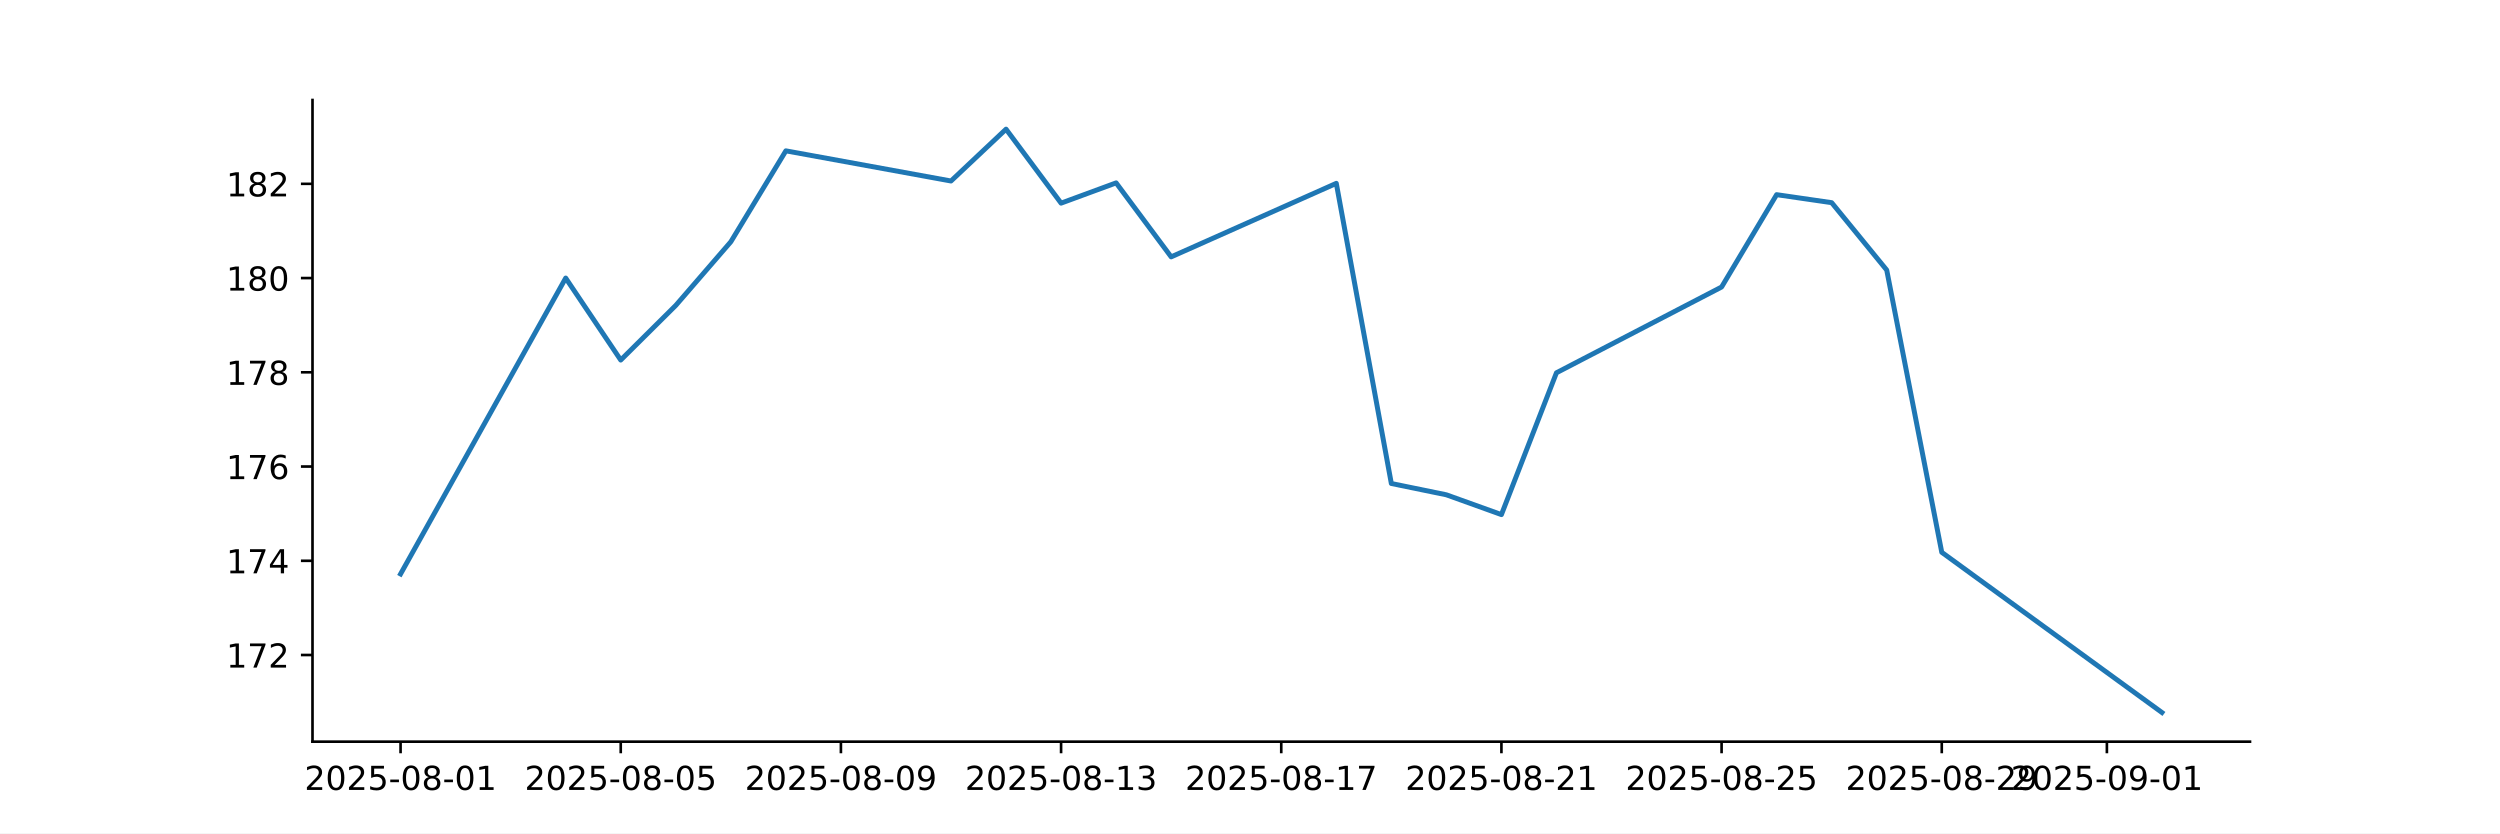
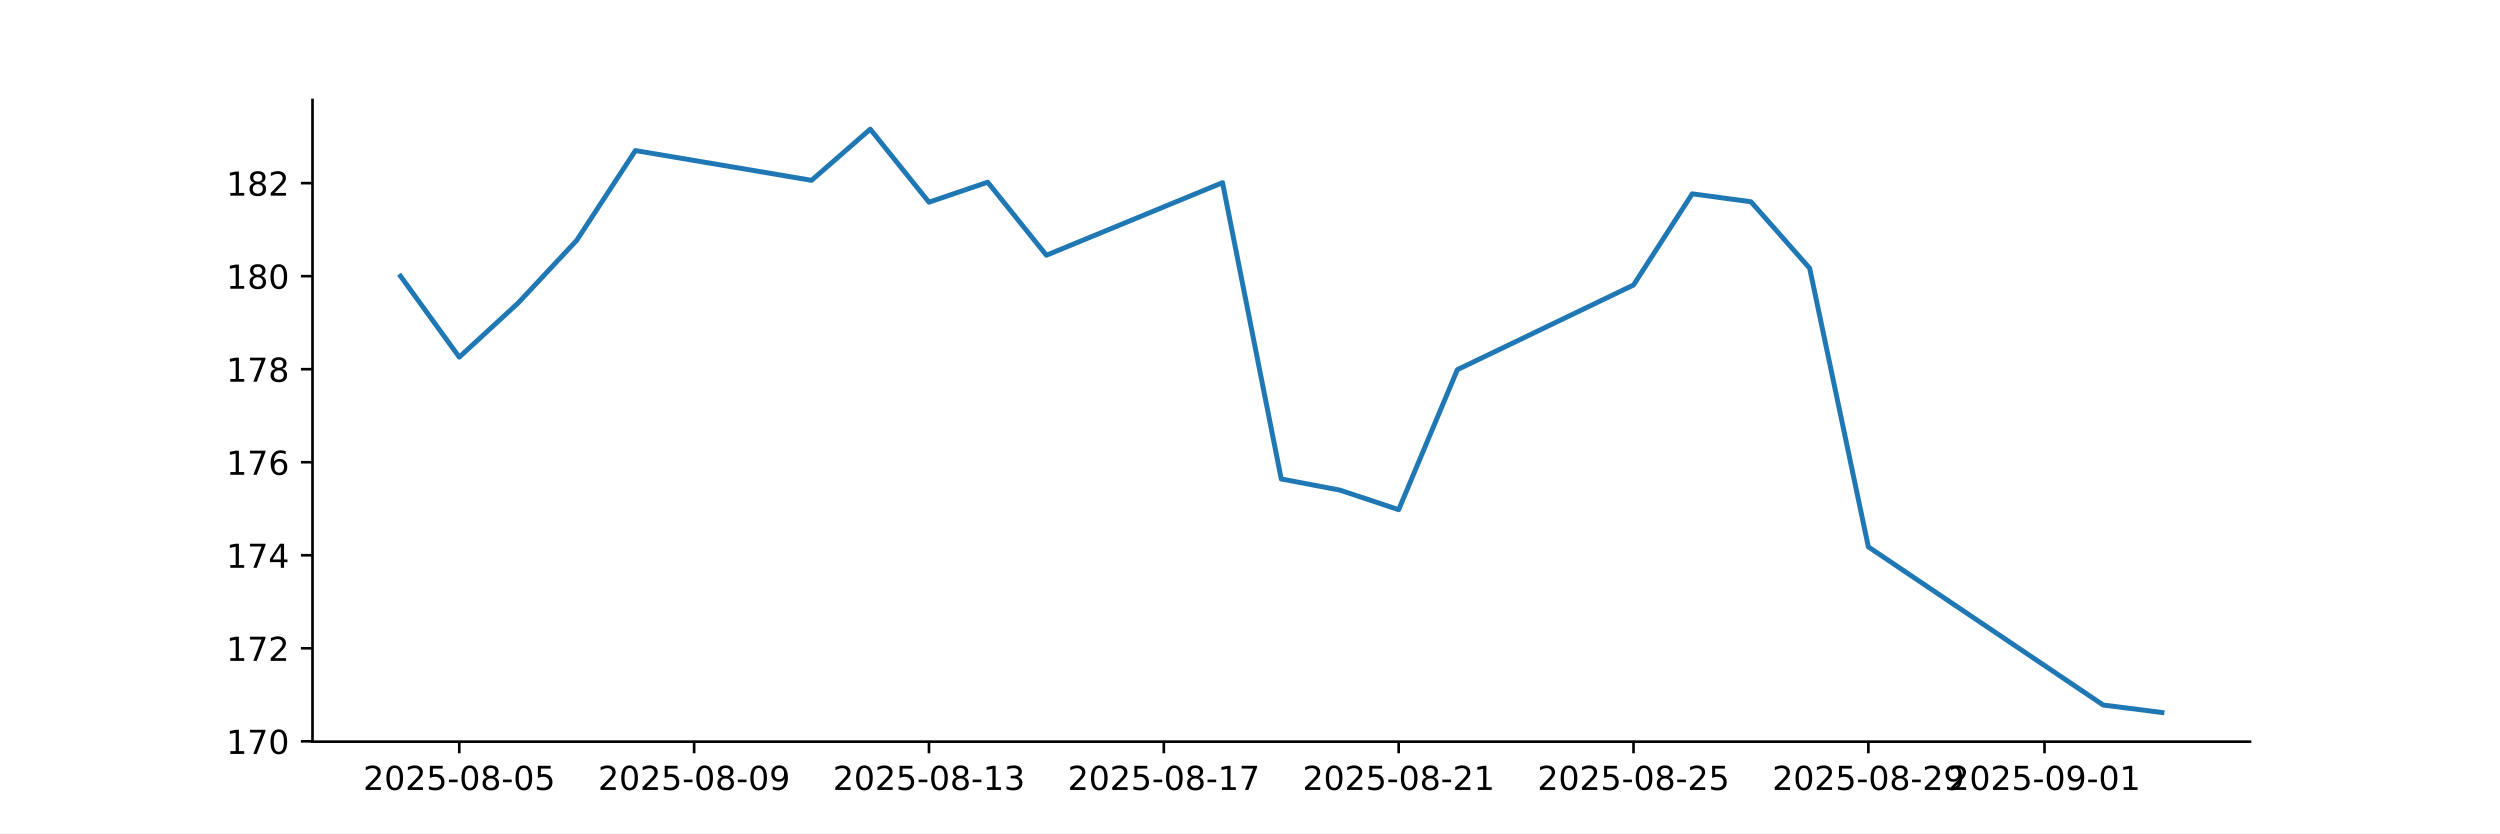
<svg xmlns="http://www.w3.org/2000/svg" xmlns:xlink="http://www.w3.org/1999/xlink" width="756pt" height="252pt" viewBox="0 0 756 252" version="1.1">
  <defs>
    <style type="text/css">*{stroke-linejoin: round; stroke-linecap: butt}</style>
  </defs>
  <g id="figure_1">
    <g id="patch_1">
      <path d="M 0 252  L 756 252  L 756 0  L 0 0  z " style="fill: #ffffff" />
    </g>
    <g id="axes_1">
      <g id="patch_2">
        <path d="M 94.5 224.28  L 680.4 224.28  L 680.4 30.24  L 94.5 30.24  z " style="fill: #ffffff" />
      </g>
      <g id="matplotlib.axis_1">
        <g id="xtick_1">
          <g id="line2d_1">
            <defs>
-               <path id="m3b3d6793ac" d="M 0 0  L 0 3.5  " style="stroke: #000000; stroke-width: 0.8" />
+               <path id="mb542626b4f" d="M 0 0  L 0 3.5  " style="stroke: #000000; stroke-width: 0.8" />
            </defs>
            <g>
-               <use xlink:href="#m3b3d6793ac" x="121.132" y="224.28" style="stroke: #000000; stroke-width: 0.8" />
+               <use xlink:href="#mb542626b4f" x="138.886" y="224.28" style="stroke: #000000; stroke-width: 0.8" />
            </g>
          </g>
          <g id="text_1">
-             <g transform="translate(92.07401 238.8784) scale(0.1 -0.1)">
+             <g transform="translate(109.8286 238.8784) scale(0.1 -0.1)">
              <defs>
                <path id="DejaVuSans-32" d="M 1228 531  L 3431 531  L 3431 0  L 469 0  L 469 531  Q 828 903 1448 1529  Q 2069 2156 2228 2338  Q 2531 2678 2651 2914  Q 2772 3150 2772 3378  Q 2772 3750 2511 3984  Q 2250 4219 1831 4219  Q 1534 4219 1204 4116  Q 875 4013 500 3803  L 500 4441  Q 881 4594 1212 4672  Q 1544 4750 1819 4750  Q 2544 4750 2975 4387  Q 3406 4025 3406 3419  Q 3406 3131 3298 2873  Q 3191 2616 2906 2266  Q 2828 2175 2409 1742  Q 1991 1309 1228 531  z " transform="scale(0.015625)" />
                <path id="DejaVuSans-30" d="M 2034 4250  Q 1547 4250 1301 3770  Q 1056 3291 1056 2328  Q 1056 1369 1301 889  Q 1547 409 2034 409  Q 2525 409 2770 889  Q 3016 1369 3016 2328  Q 3016 3291 2770 3770  Q 2525 4250 2034 4250  z M 2034 4750  Q 2819 4750 3233 4129  Q 3647 3509 3647 2328  Q 3647 1150 3233 529  Q 2819 -91 2034 -91  Q 1250 -91 836 529  Q 422 1150 422 2328  Q 422 3509 836 4129  Q 1250 4750 2034 4750  z " transform="scale(0.015625)" />
                <path id="DejaVuSans-35" d="M 691 4666  L 3169 4666  L 3169 4134  L 1269 4134  L 1269 2991  Q 1406 3038 1543 3061  Q 1681 3084 1819 3084  Q 2600 3084 3056 2656  Q 3513 2228 3513 1497  Q 3513 744 3044 326  Q 2575 -91 1722 -91  Q 1428 -91 1123 -41  Q 819 9 494 109  L 494 744  Q 775 591 1075 516  Q 1375 441 1709 441  Q 2250 441 2565 725  Q 2881 1009 2881 1497  Q 2881 1984 2565 2268  Q 2250 2553 1709 2553  Q 1456 2553 1204 2497  Q 953 2441 691 2322  L 691 4666  z " transform="scale(0.015625)" />
                <path id="DejaVuSans-2d" d="M 313 2009  L 1997 2009  L 1997 1497  L 313 1497  L 313 2009  z " transform="scale(0.015625)" />
                <path id="DejaVuSans-38" d="M 2034 2216  Q 1584 2216 1326 1975  Q 1069 1734 1069 1313  Q 1069 891 1326 650  Q 1584 409 2034 409  Q 2484 409 2743 651  Q 3003 894 3003 1313  Q 3003 1734 2745 1975  Q 2488 2216 2034 2216  z M 1403 2484  Q 997 2584 770 2862  Q 544 3141 544 3541  Q 544 4100 942 4425  Q 1341 4750 2034 4750  Q 2731 4750 3128 4425  Q 3525 4100 3525 3541  Q 3525 3141 3298 2862  Q 3072 2584 2669 2484  Q 3125 2378 3379 2068  Q 3634 1759 3634 1313  Q 3634 634 3220 271  Q 2806 -91 2034 -91  Q 1263 -91 848 271  Q 434 634 434 1313  Q 434 1759 690 2068  Q 947 2378 1403 2484  z M 1172 3481  Q 1172 3119 1398 2916  Q 1625 2713 2034 2713  Q 2441 2713 2670 2916  Q 2900 3119 2900 3481  Q 2900 3844 2670 4047  Q 2441 4250 2034 4250  Q 1625 4250 1398 4047  Q 1172 3844 1172 3481  z " transform="scale(0.015625)" />
+               </defs>
+               <use xlink:href="#DejaVuSans-32" />
+               <use xlink:href="#DejaVuSans-30" transform="translate(63.62305 0)" />
+               <use xlink:href="#DejaVuSans-32" transform="translate(127.2461 0)" />
+               <use xlink:href="#DejaVuSans-35" transform="translate(190.8691 0)" />
+               <use xlink:href="#DejaVuSans-2d" transform="translate(254.4922 0)" />
+               <use xlink:href="#DejaVuSans-30" transform="translate(290.5762 0)" />
+               <use xlink:href="#DejaVuSans-38" transform="translate(354.1992 0)" />
+               <use xlink:href="#DejaVuSans-2d" transform="translate(417.8223 0)" />
+               <use xlink:href="#DejaVuSans-30" transform="translate(453.9062 0)" />
+               <use xlink:href="#DejaVuSans-35" transform="translate(517.5293 0)" />
+             </g>
+           </g>
+         </g>
+         <g id="xtick_2">
+           <g id="line2d_2">
+             <g>
+               <use xlink:href="#mb542626b4f" x="209.905" y="224.28" style="stroke: #000000; stroke-width: 0.8" />
+             </g>
+           </g>
+           <g id="text_2">
+             <g transform="translate(180.8467 238.8784) scale(0.1 -0.1)">
+               <defs>
+                 <path id="DejaVuSans-39" d="M 703 97  L 703 672  Q 941 559 1184 500  Q 1428 441 1663 441  Q 2288 441 2617 861  Q 2947 1281 2994 2138  Q 2813 1869 2534 1725  Q 2256 1581 1919 1581  Q 1219 1581 811 2004  Q 403 2428 403 3163  Q 403 3881 828 4315  Q 1253 4750 1959 4750  Q 2769 4750 3195 4129  Q 3622 3509 3622 2328  Q 3622 1225 3098 567  Q 2575 -91 1691 -91  Q 1453 -91 1209 -44  Q 966 3 703 97  z M 1959 2075  Q 2384 2075 2632 2365  Q 2881 2656 2881 3163  Q 2881 3666 2632 3958  Q 2384 4250 1959 4250  Q 1534 4250 1286 3958  Q 1038 3666 1038 3163  Q 1038 2656 1286 2365  Q 1534 2075 1959 2075  z " transform="scale(0.015625)" />
+               </defs>
+               <use xlink:href="#DejaVuSans-32" />
+               <use xlink:href="#DejaVuSans-30" transform="translate(63.62305 0)" />
+               <use xlink:href="#DejaVuSans-32" transform="translate(127.2461 0)" />
+               <use xlink:href="#DejaVuSans-35" transform="translate(190.8691 0)" />
+               <use xlink:href="#DejaVuSans-2d" transform="translate(254.4922 0)" />
+               <use xlink:href="#DejaVuSans-30" transform="translate(290.5762 0)" />
+               <use xlink:href="#DejaVuSans-38" transform="translate(354.1992 0)" />
+               <use xlink:href="#DejaVuSans-2d" transform="translate(417.8223 0)" />
+               <use xlink:href="#DejaVuSans-30" transform="translate(453.9062 0)" />
+               <use xlink:href="#DejaVuSans-39" transform="translate(517.5293 0)" />
+             </g>
+           </g>
+         </g>
+         <g id="xtick_3">
+           <g id="line2d_3">
+             <g>
+               <use xlink:href="#mb542626b4f" x="280.923" y="224.28" style="stroke: #000000; stroke-width: 0.8" />
+             </g>
+           </g>
+           <g id="text_3">
+             <g transform="translate(251.8649 238.8784) scale(0.1 -0.1)">
+               <defs>
                <path id="DejaVuSans-31" d="M 794 531  L 1825 531  L 1825 4091  L 703 3866  L 703 4441  L 1819 4666  L 2450 4666  L 2450 531  L 3481 531  L 3481 0  L 794 0  L 794 531  z " transform="scale(0.015625)" />
-               </defs>
-               <use xlink:href="#DejaVuSans-32" />
-               <use xlink:href="#DejaVuSans-30" transform="translate(63.62305 0)" />
-               <use xlink:href="#DejaVuSans-32" transform="translate(127.2461 0)" />
-               <use xlink:href="#DejaVuSans-35" transform="translate(190.8691 0)" />
-               <use xlink:href="#DejaVuSans-2d" transform="translate(254.4922 0)" />
-               <use xlink:href="#DejaVuSans-30" transform="translate(290.5762 0)" />
-               <use xlink:href="#DejaVuSans-38" transform="translate(354.1992 0)" />
+                 <path id="DejaVuSans-33" d="M 2597 2516  Q 3050 2419 3304 2112  Q 3559 1806 3559 1356  Q 3559 666 3084 287  Q 2609 -91 1734 -91  Q 1441 -91 1130 -33  Q 819 25 488 141  L 488 750  Q 750 597 1062 519  Q 1375 441 1716 441  Q 2309 441 2620 675  Q 2931 909 2931 1356  Q 2931 1769 2642 2001  Q 2353 2234 1838 2234  L 1294 2234  L 1294 2753  L 1863 2753  Q 2328 2753 2575 2939  Q 2822 3125 2822 3475  Q 2822 3834 2567 4026  Q 2313 4219 1838 4219  Q 1578 4219 1281 4162  Q 984 4106 628 3988  L 628 4550  Q 988 4650 1302 4700  Q 1616 4750 1894 4750  Q 2613 4750 3031 4423  Q 3450 4097 3450 3541  Q 3450 3153 3228 2886  Q 3006 2619 2597 2516  z " transform="scale(0.015625)" />
+               </defs>
+               <use xlink:href="#DejaVuSans-32" />
+               <use xlink:href="#DejaVuSans-30" transform="translate(63.62305 0)" />
+               <use xlink:href="#DejaVuSans-32" transform="translate(127.2461 0)" />
+               <use xlink:href="#DejaVuSans-35" transform="translate(190.8691 0)" />
+               <use xlink:href="#DejaVuSans-2d" transform="translate(254.4922 0)" />
+               <use xlink:href="#DejaVuSans-30" transform="translate(290.5762 0)" />
+               <use xlink:href="#DejaVuSans-38" transform="translate(354.1992 0)" />
+               <use xlink:href="#DejaVuSans-2d" transform="translate(417.8223 0)" />
+               <use xlink:href="#DejaVuSans-31" transform="translate(453.9062 0)" />
+               <use xlink:href="#DejaVuSans-33" transform="translate(517.5293 0)" />
+             </g>
+           </g>
+         </g>
+         <g id="xtick_4">
+           <g id="line2d_4">
+             <g>
+               <use xlink:href="#mb542626b4f" x="351.941" y="224.28" style="stroke: #000000; stroke-width: 0.8" />
+             </g>
+           </g>
+           <g id="text_4">
+             <g transform="translate(322.8831 238.8784) scale(0.1 -0.1)">
+               <defs>
+                 <path id="DejaVuSans-37" d="M 525 4666  L 3525 4666  L 3525 4397  L 1831 0  L 1172 0  L 2766 4134  L 525 4134  L 525 4666  z " transform="scale(0.015625)" />
+               </defs>
+               <use xlink:href="#DejaVuSans-32" />
+               <use xlink:href="#DejaVuSans-30" transform="translate(63.62305 0)" />
+               <use xlink:href="#DejaVuSans-32" transform="translate(127.2461 0)" />
+               <use xlink:href="#DejaVuSans-35" transform="translate(190.8691 0)" />
+               <use xlink:href="#DejaVuSans-2d" transform="translate(254.4922 0)" />
+               <use xlink:href="#DejaVuSans-30" transform="translate(290.5762 0)" />
+               <use xlink:href="#DejaVuSans-38" transform="translate(354.1992 0)" />
+               <use xlink:href="#DejaVuSans-2d" transform="translate(417.8223 0)" />
+               <use xlink:href="#DejaVuSans-31" transform="translate(453.9062 0)" />
+               <use xlink:href="#DejaVuSans-37" transform="translate(517.5293 0)" />
+             </g>
+           </g>
+         </g>
+         <g id="xtick_5">
+           <g id="line2d_5">
+             <g>
+               <use xlink:href="#mb542626b4f" x="422.959" y="224.28" style="stroke: #000000; stroke-width: 0.8" />
+             </g>
+           </g>
+           <g id="text_5">
+             <g transform="translate(393.9013 238.8784) scale(0.1 -0.1)">
+               <use xlink:href="#DejaVuSans-32" />
+               <use xlink:href="#DejaVuSans-30" transform="translate(63.62305 0)" />
+               <use xlink:href="#DejaVuSans-32" transform="translate(127.2461 0)" />
+               <use xlink:href="#DejaVuSans-35" transform="translate(190.8691 0)" />
+               <use xlink:href="#DejaVuSans-2d" transform="translate(254.4922 0)" />
+               <use xlink:href="#DejaVuSans-30" transform="translate(290.5762 0)" />
+               <use xlink:href="#DejaVuSans-38" transform="translate(354.1992 0)" />
+               <use xlink:href="#DejaVuSans-2d" transform="translate(417.8223 0)" />
+               <use xlink:href="#DejaVuSans-32" transform="translate(453.9062 0)" />
+               <use xlink:href="#DejaVuSans-31" transform="translate(517.5293 0)" />
+             </g>
+           </g>
+         </g>
+         <g id="xtick_6">
+           <g id="line2d_6">
+             <g>
+               <use xlink:href="#mb542626b4f" x="493.977" y="224.28" style="stroke: #000000; stroke-width: 0.8" />
+             </g>
+           </g>
+           <g id="text_6">
+             <g transform="translate(464.9195 238.8784) scale(0.1 -0.1)">
+               <use xlink:href="#DejaVuSans-32" />
+               <use xlink:href="#DejaVuSans-30" transform="translate(63.62305 0)" />
+               <use xlink:href="#DejaVuSans-32" transform="translate(127.2461 0)" />
+               <use xlink:href="#DejaVuSans-35" transform="translate(190.8691 0)" />
+               <use xlink:href="#DejaVuSans-2d" transform="translate(254.4922 0)" />
+               <use xlink:href="#DejaVuSans-30" transform="translate(290.5762 0)" />
+               <use xlink:href="#DejaVuSans-38" transform="translate(354.1992 0)" />
+               <use xlink:href="#DejaVuSans-2d" transform="translate(417.8223 0)" />
+               <use xlink:href="#DejaVuSans-32" transform="translate(453.9062 0)" />
+               <use xlink:href="#DejaVuSans-35" transform="translate(517.5293 0)" />
+             </g>
+           </g>
+         </g>
+         <g id="xtick_7">
+           <g id="line2d_7">
+             <g>
+               <use xlink:href="#mb542626b4f" x="564.995" y="224.28" style="stroke: #000000; stroke-width: 0.8" />
+             </g>
+           </g>
+           <g id="text_7">
+             <g transform="translate(535.9376 238.8784) scale(0.1 -0.1)">
+               <use xlink:href="#DejaVuSans-32" />
+               <use xlink:href="#DejaVuSans-30" transform="translate(63.62305 0)" />
+               <use xlink:href="#DejaVuSans-32" transform="translate(127.2461 0)" />
+               <use xlink:href="#DejaVuSans-35" transform="translate(190.8691 0)" />
+               <use xlink:href="#DejaVuSans-2d" transform="translate(254.4922 0)" />
+               <use xlink:href="#DejaVuSans-30" transform="translate(290.5762 0)" />
+               <use xlink:href="#DejaVuSans-38" transform="translate(354.1992 0)" />
+               <use xlink:href="#DejaVuSans-2d" transform="translate(417.8223 0)" />
+               <use xlink:href="#DejaVuSans-32" transform="translate(453.9062 0)" />
+               <use xlink:href="#DejaVuSans-39" transform="translate(517.5293 0)" />
+             </g>
+           </g>
+         </g>
+         <g id="xtick_8">
+           <g id="line2d_8">
+             <g>
+               <use xlink:href="#mb542626b4f" x="618.259" y="224.28" style="stroke: #000000; stroke-width: 0.8" />
+             </g>
+           </g>
+           <g id="text_8">
+             <g transform="translate(589.2013 238.8784) scale(0.1 -0.1)">
+               <use xlink:href="#DejaVuSans-32" />
+               <use xlink:href="#DejaVuSans-30" transform="translate(63.62305 0)" />
+               <use xlink:href="#DejaVuSans-32" transform="translate(127.2461 0)" />
+               <use xlink:href="#DejaVuSans-35" transform="translate(190.8691 0)" />
+               <use xlink:href="#DejaVuSans-2d" transform="translate(254.4922 0)" />
+               <use xlink:href="#DejaVuSans-30" transform="translate(290.5762 0)" />
+               <use xlink:href="#DejaVuSans-39" transform="translate(354.1992 0)" />
              <use xlink:href="#DejaVuSans-2d" transform="translate(417.8223 0)" />
              <use xlink:href="#DejaVuSans-30" transform="translate(453.9062 0)" />
              <use xlink:href="#DejaVuSans-31" transform="translate(517.5293 0)" />
            </g>
          </g>
        </g>
-         <g id="xtick_2">
-           <g id="line2d_2">
-             <g>
-               <use xlink:href="#m3b3d6793ac" x="187.711" y="224.28" style="stroke: #000000; stroke-width: 0.8" />
-             </g>
-           </g>
-           <g id="text_2">
-             <g transform="translate(158.6536 238.8784) scale(0.1 -0.1)">
-               <use xlink:href="#DejaVuSans-32" />
-               <use xlink:href="#DejaVuSans-30" transform="translate(63.62305 0)" />
-               <use xlink:href="#DejaVuSans-32" transform="translate(127.2461 0)" />
-               <use xlink:href="#DejaVuSans-35" transform="translate(190.8691 0)" />
-               <use xlink:href="#DejaVuSans-2d" transform="translate(254.4922 0)" />
-               <use xlink:href="#DejaVuSans-30" transform="translate(290.5762 0)" />
-               <use xlink:href="#DejaVuSans-38" transform="translate(354.1992 0)" />
-               <use xlink:href="#DejaVuSans-2d" transform="translate(417.8223 0)" />
-               <use xlink:href="#DejaVuSans-30" transform="translate(453.9062 0)" />
-               <use xlink:href="#DejaVuSans-35" transform="translate(517.5293 0)" />
-             </g>
-           </g>
-         </g>
-         <g id="xtick_3">
-           <g id="line2d_3">
-             <g>
-               <use xlink:href="#m3b3d6793ac" x="254.291" y="224.28" style="stroke: #000000; stroke-width: 0.8" />
-             </g>
-           </g>
-           <g id="text_3">
-             <g transform="translate(225.2331 238.8784) scale(0.1 -0.1)">
-               <defs>
-                 <path id="DejaVuSans-39" d="M 703 97  L 703 672  Q 941 559 1184 500  Q 1428 441 1663 441  Q 2288 441 2617 861  Q 2947 1281 2994 2138  Q 2813 1869 2534 1725  Q 2256 1581 1919 1581  Q 1219 1581 811 2004  Q 403 2428 403 3163  Q 403 3881 828 4315  Q 1253 4750 1959 4750  Q 2769 4750 3195 4129  Q 3622 3509 3622 2328  Q 3622 1225 3098 567  Q 2575 -91 1691 -91  Q 1453 -91 1209 -44  Q 966 3 703 97  z M 1959 2075  Q 2384 2075 2632 2365  Q 2881 2656 2881 3163  Q 2881 3666 2632 3958  Q 2384 4250 1959 4250  Q 1534 4250 1286 3958  Q 1038 3666 1038 3163  Q 1038 2656 1286 2365  Q 1534 2075 1959 2075  z " transform="scale(0.015625)" />
-               </defs>
-               <use xlink:href="#DejaVuSans-32" />
-               <use xlink:href="#DejaVuSans-30" transform="translate(63.62305 0)" />
-               <use xlink:href="#DejaVuSans-32" transform="translate(127.2461 0)" />
-               <use xlink:href="#DejaVuSans-35" transform="translate(190.8691 0)" />
-               <use xlink:href="#DejaVuSans-2d" transform="translate(254.4922 0)" />
-               <use xlink:href="#DejaVuSans-30" transform="translate(290.5762 0)" />
-               <use xlink:href="#DejaVuSans-38" transform="translate(354.1992 0)" />
-               <use xlink:href="#DejaVuSans-2d" transform="translate(417.8223 0)" />
-               <use xlink:href="#DejaVuSans-30" transform="translate(453.9062 0)" />
-               <use xlink:href="#DejaVuSans-39" transform="translate(517.5293 0)" />
-             </g>
-           </g>
-         </g>
-         <g id="xtick_4">
-           <g id="line2d_4">
-             <g>
-               <use xlink:href="#m3b3d6793ac" x="320.87" y="224.28" style="stroke: #000000; stroke-width: 0.8" />
-             </g>
-           </g>
-           <g id="text_4">
-             <g transform="translate(291.8126 238.8784) scale(0.1 -0.1)">
-               <defs>
-                 <path id="DejaVuSans-33" d="M 2597 2516  Q 3050 2419 3304 2112  Q 3559 1806 3559 1356  Q 3559 666 3084 287  Q 2609 -91 1734 -91  Q 1441 -91 1130 -33  Q 819 25 488 141  L 488 750  Q 750 597 1062 519  Q 1375 441 1716 441  Q 2309 441 2620 675  Q 2931 909 2931 1356  Q 2931 1769 2642 2001  Q 2353 2234 1838 2234  L 1294 2234  L 1294 2753  L 1863 2753  Q 2328 2753 2575 2939  Q 2822 3125 2822 3475  Q 2822 3834 2567 4026  Q 2313 4219 1838 4219  Q 1578 4219 1281 4162  Q 984 4106 628 3988  L 628 4550  Q 988 4650 1302 4700  Q 1616 4750 1894 4750  Q 2613 4750 3031 4423  Q 3450 4097 3450 3541  Q 3450 3153 3228 2886  Q 3006 2619 2597 2516  z " transform="scale(0.015625)" />
-               </defs>
-               <use xlink:href="#DejaVuSans-32" />
-               <use xlink:href="#DejaVuSans-30" transform="translate(63.62305 0)" />
-               <use xlink:href="#DejaVuSans-32" transform="translate(127.2461 0)" />
-               <use xlink:href="#DejaVuSans-35" transform="translate(190.8691 0)" />
-               <use xlink:href="#DejaVuSans-2d" transform="translate(254.4922 0)" />
-               <use xlink:href="#DejaVuSans-30" transform="translate(290.5762 0)" />
-               <use xlink:href="#DejaVuSans-38" transform="translate(354.1992 0)" />
-               <use xlink:href="#DejaVuSans-2d" transform="translate(417.8223 0)" />
-               <use xlink:href="#DejaVuSans-31" transform="translate(453.9062 0)" />
-               <use xlink:href="#DejaVuSans-33" transform="translate(517.5293 0)" />
-             </g>
-           </g>
-         </g>
-         <g id="xtick_5">
-           <g id="line2d_5">
-             <g>
-               <use xlink:href="#m3b3d6793ac" x="387.45" y="224.28" style="stroke: #000000; stroke-width: 0.8" />
-             </g>
-           </g>
-           <g id="text_5">
-             <g transform="translate(358.3922 238.8784) scale(0.1 -0.1)">
-               <defs>
-                 <path id="DejaVuSans-37" d="M 525 4666  L 3525 4666  L 3525 4397  L 1831 0  L 1172 0  L 2766 4134  L 525 4134  L 525 4666  z " transform="scale(0.015625)" />
-               </defs>
-               <use xlink:href="#DejaVuSans-32" />
-               <use xlink:href="#DejaVuSans-30" transform="translate(63.62305 0)" />
-               <use xlink:href="#DejaVuSans-32" transform="translate(127.2461 0)" />
-               <use xlink:href="#DejaVuSans-35" transform="translate(190.8691 0)" />
-               <use xlink:href="#DejaVuSans-2d" transform="translate(254.4922 0)" />
-               <use xlink:href="#DejaVuSans-30" transform="translate(290.5762 0)" />
-               <use xlink:href="#DejaVuSans-38" transform="translate(354.1992 0)" />
-               <use xlink:href="#DejaVuSans-2d" transform="translate(417.8223 0)" />
-               <use xlink:href="#DejaVuSans-31" transform="translate(453.9062 0)" />
-               <use xlink:href="#DejaVuSans-37" transform="translate(517.5293 0)" />
-             </g>
-           </g>
-         </g>
-         <g id="xtick_6">
-           <g id="line2d_6">
-             <g>
-               <use xlink:href="#m3b3d6793ac" x="454.03" y="224.28" style="stroke: #000000; stroke-width: 0.8" />
-             </g>
-           </g>
-           <g id="text_6">
-             <g transform="translate(424.9717 238.8784) scale(0.1 -0.1)">
-               <use xlink:href="#DejaVuSans-32" />
-               <use xlink:href="#DejaVuSans-30" transform="translate(63.62305 0)" />
-               <use xlink:href="#DejaVuSans-32" transform="translate(127.2461 0)" />
-               <use xlink:href="#DejaVuSans-35" transform="translate(190.8691 0)" />
-               <use xlink:href="#DejaVuSans-2d" transform="translate(254.4922 0)" />
-               <use xlink:href="#DejaVuSans-30" transform="translate(290.5762 0)" />
-               <use xlink:href="#DejaVuSans-38" transform="translate(354.1992 0)" />
-               <use xlink:href="#DejaVuSans-2d" transform="translate(417.8223 0)" />
-               <use xlink:href="#DejaVuSans-32" transform="translate(453.9062 0)" />
-               <use xlink:href="#DejaVuSans-31" transform="translate(517.5293 0)" />
-             </g>
-           </g>
-         </g>
-         <g id="xtick_7">
-           <g id="line2d_7">
-             <g>
-               <use xlink:href="#m3b3d6793ac" x="520.609" y="224.28" style="stroke: #000000; stroke-width: 0.8" />
-             </g>
-           </g>
-           <g id="text_7">
-             <g transform="translate(491.5513 238.8784) scale(0.1 -0.1)">
-               <use xlink:href="#DejaVuSans-32" />
-               <use xlink:href="#DejaVuSans-30" transform="translate(63.62305 0)" />
-               <use xlink:href="#DejaVuSans-32" transform="translate(127.2461 0)" />
-               <use xlink:href="#DejaVuSans-35" transform="translate(190.8691 0)" />
-               <use xlink:href="#DejaVuSans-2d" transform="translate(254.4922 0)" />
-               <use xlink:href="#DejaVuSans-30" transform="translate(290.5762 0)" />
-               <use xlink:href="#DejaVuSans-38" transform="translate(354.1992 0)" />
-               <use xlink:href="#DejaVuSans-2d" transform="translate(417.8223 0)" />
-               <use xlink:href="#DejaVuSans-32" transform="translate(453.9062 0)" />
-               <use xlink:href="#DejaVuSans-35" transform="translate(517.5293 0)" />
-             </g>
-           </g>
-         </g>
-         <g id="xtick_8">
-           <g id="line2d_8">
-             <g>
-               <use xlink:href="#m3b3d6793ac" x="587.189" y="224.28" style="stroke: #000000; stroke-width: 0.8" />
-             </g>
-           </g>
-           <g id="text_8">
-             <g transform="translate(558.1308 238.8784) scale(0.1 -0.1)">
-               <use xlink:href="#DejaVuSans-32" />
-               <use xlink:href="#DejaVuSans-30" transform="translate(63.62305 0)" />
-               <use xlink:href="#DejaVuSans-32" transform="translate(127.2461 0)" />
-               <use xlink:href="#DejaVuSans-35" transform="translate(190.8691 0)" />
-               <use xlink:href="#DejaVuSans-2d" transform="translate(254.4922 0)" />
-               <use xlink:href="#DejaVuSans-30" transform="translate(290.5762 0)" />
-               <use xlink:href="#DejaVuSans-38" transform="translate(354.1992 0)" />
-               <use xlink:href="#DejaVuSans-2d" transform="translate(417.8223 0)" />
-               <use xlink:href="#DejaVuSans-32" transform="translate(453.9062 0)" />
-               <use xlink:href="#DejaVuSans-39" transform="translate(517.5293 0)" />
-             </g>
-           </g>
-         </g>
-         <g id="xtick_9">
-           <g id="line2d_9">
-             <g>
-               <use xlink:href="#m3b3d6793ac" x="637.123" y="224.28" style="stroke: #000000; stroke-width: 0.8" />
-             </g>
-           </g>
-           <g id="text_9">
-             <g transform="translate(608.0655 238.8784) scale(0.1 -0.1)">
-               <use xlink:href="#DejaVuSans-32" />
-               <use xlink:href="#DejaVuSans-30" transform="translate(63.62305 0)" />
-               <use xlink:href="#DejaVuSans-32" transform="translate(127.2461 0)" />
-               <use xlink:href="#DejaVuSans-35" transform="translate(190.8691 0)" />
-               <use xlink:href="#DejaVuSans-2d" transform="translate(254.4922 0)" />
-               <use xlink:href="#DejaVuSans-30" transform="translate(290.5762 0)" />
-               <use xlink:href="#DejaVuSans-39" transform="translate(354.1992 0)" />
-               <use xlink:href="#DejaVuSans-2d" transform="translate(417.8223 0)" />
-               <use xlink:href="#DejaVuSans-30" transform="translate(453.9062 0)" />
-               <use xlink:href="#DejaVuSans-31" transform="translate(517.5293 0)" />
-             </g>
-           </g>
-         </g>
      </g>
      <g id="matplotlib.axis_2">
        <g id="ytick_1">
+           <g id="line2d_9">
+             <defs>
+               <path id="mbdce7fdfe4" d="M 0 0  L -3.5 0  " style="stroke: #000000; stroke-width: 0.8" />
+             </defs>
+             <g>
+               <use xlink:href="#mbdce7fdfe4" x="94.5" y="224.181" style="stroke: #000000; stroke-width: 0.8" />
+             </g>
+           </g>
+           <g id="text_9">
+             <g transform="translate(68.4125 227.9807) scale(0.1 -0.1)">
+               <use xlink:href="#DejaVuSans-31" />
+               <use xlink:href="#DejaVuSans-37" transform="translate(63.62305 0)" />
+               <use xlink:href="#DejaVuSans-30" transform="translate(127.2461 0)" />
+             </g>
+           </g>
+         </g>
+         <g id="ytick_2">
          <g id="line2d_10">
-             <defs>
-               <path id="m5a772c9410" d="M 0 0  L -3.5 0  " style="stroke: #000000; stroke-width: 0.8" />
-             </defs>
-             <g>
-               <use xlink:href="#m5a772c9410" x="94.5" y="198.076" style="stroke: #000000; stroke-width: 0.8" />
+             <g>
+               <use xlink:href="#mbdce7fdfe4" x="94.5" y="196.048" style="stroke: #000000; stroke-width: 0.8" />
            </g>
          </g>
          <g id="text_10">
-             <g transform="translate(68.4125 201.8757) scale(0.1 -0.1)">
-               <use xlink:href="#DejaVuSans-31" />
-               <use xlink:href="#DejaVuSans-37" transform="translate(63.62305 0)" />
-               <use xlink:href="#DejaVuSans-32" transform="translate(127.2461 0)" />
-             </g>
-           </g>
-         </g>
-         <g id="ytick_2">
+             <g transform="translate(68.4125 199.8467) scale(0.1 -0.1)">
+               <use xlink:href="#DejaVuSans-31" />
+               <use xlink:href="#DejaVuSans-37" transform="translate(63.62305 0)" />
+               <use xlink:href="#DejaVuSans-32" transform="translate(127.2461 0)" />
+             </g>
+           </g>
+         </g>
+         <g id="ytick_3">
          <g id="line2d_11">
            <g>
-               <use xlink:href="#m5a772c9410" x="94.5" y="169.579" style="stroke: #000000; stroke-width: 0.8" />
+               <use xlink:href="#mbdce7fdfe4" x="94.5" y="167.914" style="stroke: #000000; stroke-width: 0.8" />
            </g>
          </g>
          <g id="text_11">
-             <g transform="translate(68.4125 173.3781) scale(0.1 -0.1)">
+             <g transform="translate(68.4125 171.7128) scale(0.1 -0.1)">
              <defs>
                <path id="DejaVuSans-34" d="M 2419 4116  L 825 1625  L 2419 1625  L 2419 4116  z M 2253 4666  L 3047 4666  L 3047 1625  L 3713 1625  L 3713 1100  L 3047 1100  L 3047 0  L 2419 0  L 2419 1100  L 313 1100  L 313 1709  L 2253 4666  z " transform="scale(0.015625)" />
              </defs>
              <use xlink:href="#DejaVuSans-31" />
              <use xlink:href="#DejaVuSans-37" transform="translate(63.62305 0)" />
              <use xlink:href="#DejaVuSans-34" transform="translate(127.2461 0)" />
            </g>
          </g>
        </g>
-         <g id="ytick_3">
+         <g id="ytick_4">
          <g id="line2d_12">
            <g>
-               <use xlink:href="#m5a772c9410" x="94.5" y="141.081" style="stroke: #000000; stroke-width: 0.8" />
+               <use xlink:href="#mbdce7fdfe4" x="94.5" y="139.78" style="stroke: #000000; stroke-width: 0.8" />
            </g>
          </g>
          <g id="text_12">
-             <g transform="translate(68.4125 144.8806) scale(0.1 -0.1)">
+             <g transform="translate(68.4125 143.5788) scale(0.1 -0.1)">
              <defs>
                <path id="DejaVuSans-36" d="M 2113 2584  Q 1688 2584 1439 2293  Q 1191 2003 1191 1497  Q 1191 994 1439 701  Q 1688 409 2113 409  Q 2538 409 2786 701  Q 3034 994 3034 1497  Q 3034 2003 2786 2293  Q 2538 2584 2113 2584  z M 3366 4563  L 3366 3988  Q 3128 4100 2886 4159  Q 2644 4219 2406 4219  Q 1781 4219 1451 3797  Q 1122 3375 1075 2522  Q 1259 2794 1537 2939  Q 1816 3084 2150 3084  Q 2853 3084 3261 2657  Q 3669 2231 3669 1497  Q 3669 778 3244 343  Q 2819 -91 2113 -91  Q 1303 -91 875 529  Q 447 1150 447 2328  Q 447 3434 972 4092  Q 1497 4750 2381 4750  Q 2619 4750 2861 4703  Q 3103 4656 3366 4563  z " transform="scale(0.015625)" />
              </defs>
              <use xlink:href="#DejaVuSans-31" />
              <use xlink:href="#DejaVuSans-37" transform="translate(63.62305 0)" />
              <use xlink:href="#DejaVuSans-36" transform="translate(127.2461 0)" />
            </g>
          </g>
        </g>
-         <g id="ytick_4">
+         <g id="ytick_5">
          <g id="line2d_13">
            <g>
-               <use xlink:href="#m5a772c9410" x="94.5" y="112.584" style="stroke: #000000; stroke-width: 0.8" />
+               <use xlink:href="#mbdce7fdfe4" x="94.5" y="111.646" style="stroke: #000000; stroke-width: 0.8" />
            </g>
          </g>
          <g id="text_13">
-             <g transform="translate(68.4125 116.383) scale(0.1 -0.1)">
+             <g transform="translate(68.4125 115.4449) scale(0.1 -0.1)">
              <use xlink:href="#DejaVuSans-31" />
              <use xlink:href="#DejaVuSans-37" transform="translate(63.62305 0)" />
              <use xlink:href="#DejaVuSans-38" transform="translate(127.2461 0)" />
            </g>
          </g>
        </g>
-         <g id="ytick_5">
+         <g id="ytick_6">
          <g id="line2d_14">
            <g>
-               <use xlink:href="#m5a772c9410" x="94.5" y="84.086" style="stroke: #000000; stroke-width: 0.8" />
+               <use xlink:href="#mbdce7fdfe4" x="94.5" y="83.512" style="stroke: #000000; stroke-width: 0.8" />
            </g>
          </g>
          <g id="text_14">
-             <g transform="translate(68.4125 87.88542) scale(0.1 -0.1)">
+             <g transform="translate(68.4125 87.31091) scale(0.1 -0.1)">
              <use xlink:href="#DejaVuSans-31" />
              <use xlink:href="#DejaVuSans-38" transform="translate(63.62305 0)" />
              <use xlink:href="#DejaVuSans-30" transform="translate(127.2461 0)" />
            </g>
          </g>
        </g>
-         <g id="ytick_6">
+         <g id="ytick_7">
          <g id="line2d_15">
            <g>
-               <use xlink:href="#m5a772c9410" x="94.5" y="55.589" style="stroke: #000000; stroke-width: 0.8" />
+               <use xlink:href="#mbdce7fdfe4" x="94.5" y="55.378" style="stroke: #000000; stroke-width: 0.8" />
            </g>
          </g>
          <g id="text_15">
-             <g transform="translate(68.4125 59.38786) scale(0.1 -0.1)">
+             <g transform="translate(68.4125 59.17696) scale(0.1 -0.1)">
              <use xlink:href="#DejaVuSans-31" />
              <use xlink:href="#DejaVuSans-38" transform="translate(63.62305 0)" />
              <use xlink:href="#DejaVuSans-32" transform="translate(127.2461 0)" />
            </g>
          </g>
        </g>
      </g>
      <g id="line2d_16">
-         <path d="M 121.132 173.569  L 171.066 84.086  L 187.711 108.879  L 204.356 92.351  L 221.001 73.115  L 237.646 45.615  L 287.581 54.734  L 304.226 39.06  L 320.87 61.431  L 337.515 55.304  L 354.16 77.674  L 404.095 55.446  L 420.74 146.211  L 437.385 149.631  L 454.03 155.615  L 470.674 112.726  L 520.609 86.794  L 537.254 58.866  L 553.899 61.288  L 570.544 81.664  L 587.189 167.014  L 653.768 215.46  " clip-path="url(#p426e9dad2d)" style="fill: none; stroke: #1f77b4; stroke-width: 1.5; stroke-linecap: square" />
+         <path d="M 121.132 83.512  L 138.886 107.988  L 156.641 91.671  L 174.395 72.68  L 192.15 45.531  L 245.414 54.534  L 263.168 39.06  L 280.923 61.145  L 298.677 55.096  L 316.432 77.182  L 369.695 55.237  L 387.45 144.844  L 405.205 148.22  L 422.959 154.128  L 440.714 111.786  L 493.977 86.184  L 511.732 58.613  L 529.486 61.004  L 547.241 81.12  L 564.995 165.382  L 636.014 213.209  L 653.768 215.46  " clip-path="url(#p4ec5f79656)" style="fill: none; stroke: #1f77b4; stroke-width: 1.5; stroke-linecap: square" />
      </g>
      <g id="patch_3">
        <path d="M 94.5 224.28  L 94.5 30.24  " style="fill: none; stroke: #000000; stroke-width: 0.8; stroke-linejoin: miter; stroke-linecap: square" />
      </g>
      <g id="patch_4">
        <path d="M 94.5 224.28  L 680.4 224.28  " style="fill: none; stroke: #000000; stroke-width: 0.8; stroke-linejoin: miter; stroke-linecap: square" />
      </g>
    </g>
  </g>
  <defs>
-     <clipPath id="p426e9dad2d">
+     <clipPath id="p4ec5f79656">
      <rect x="94.5" y="30.24" width="585.9" height="194.04" />
    </clipPath>
  </defs>
</svg>
